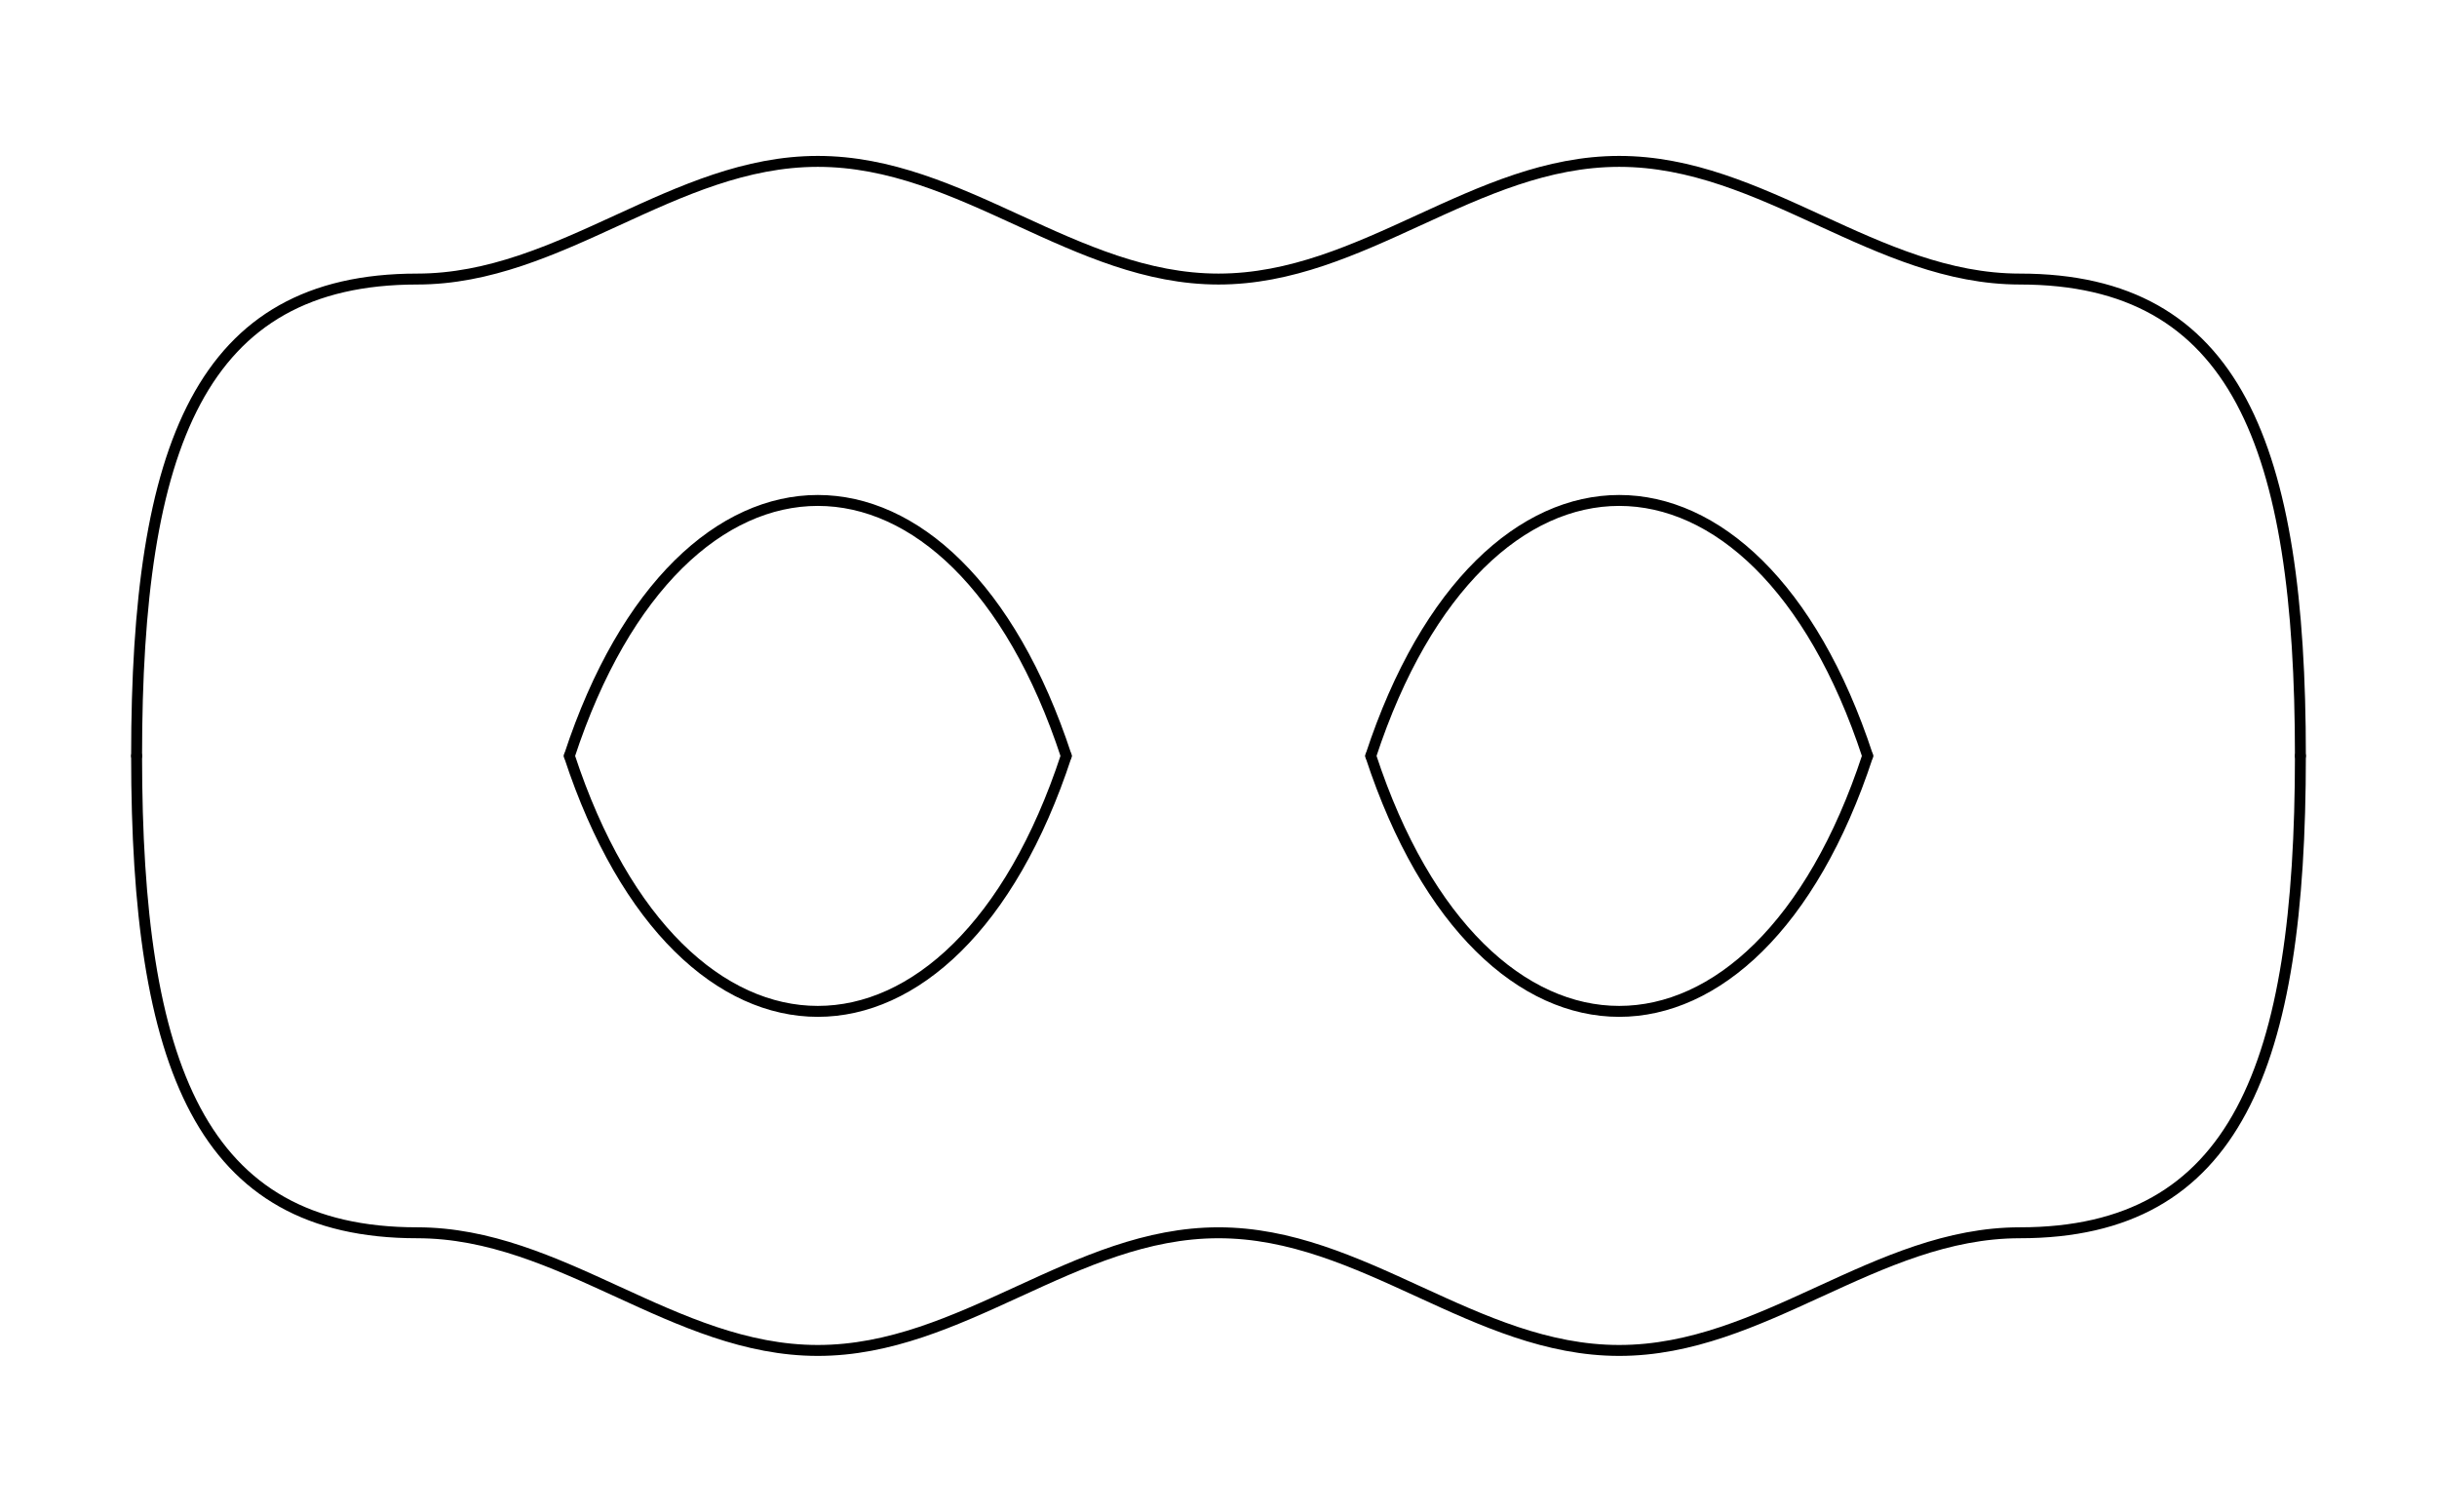
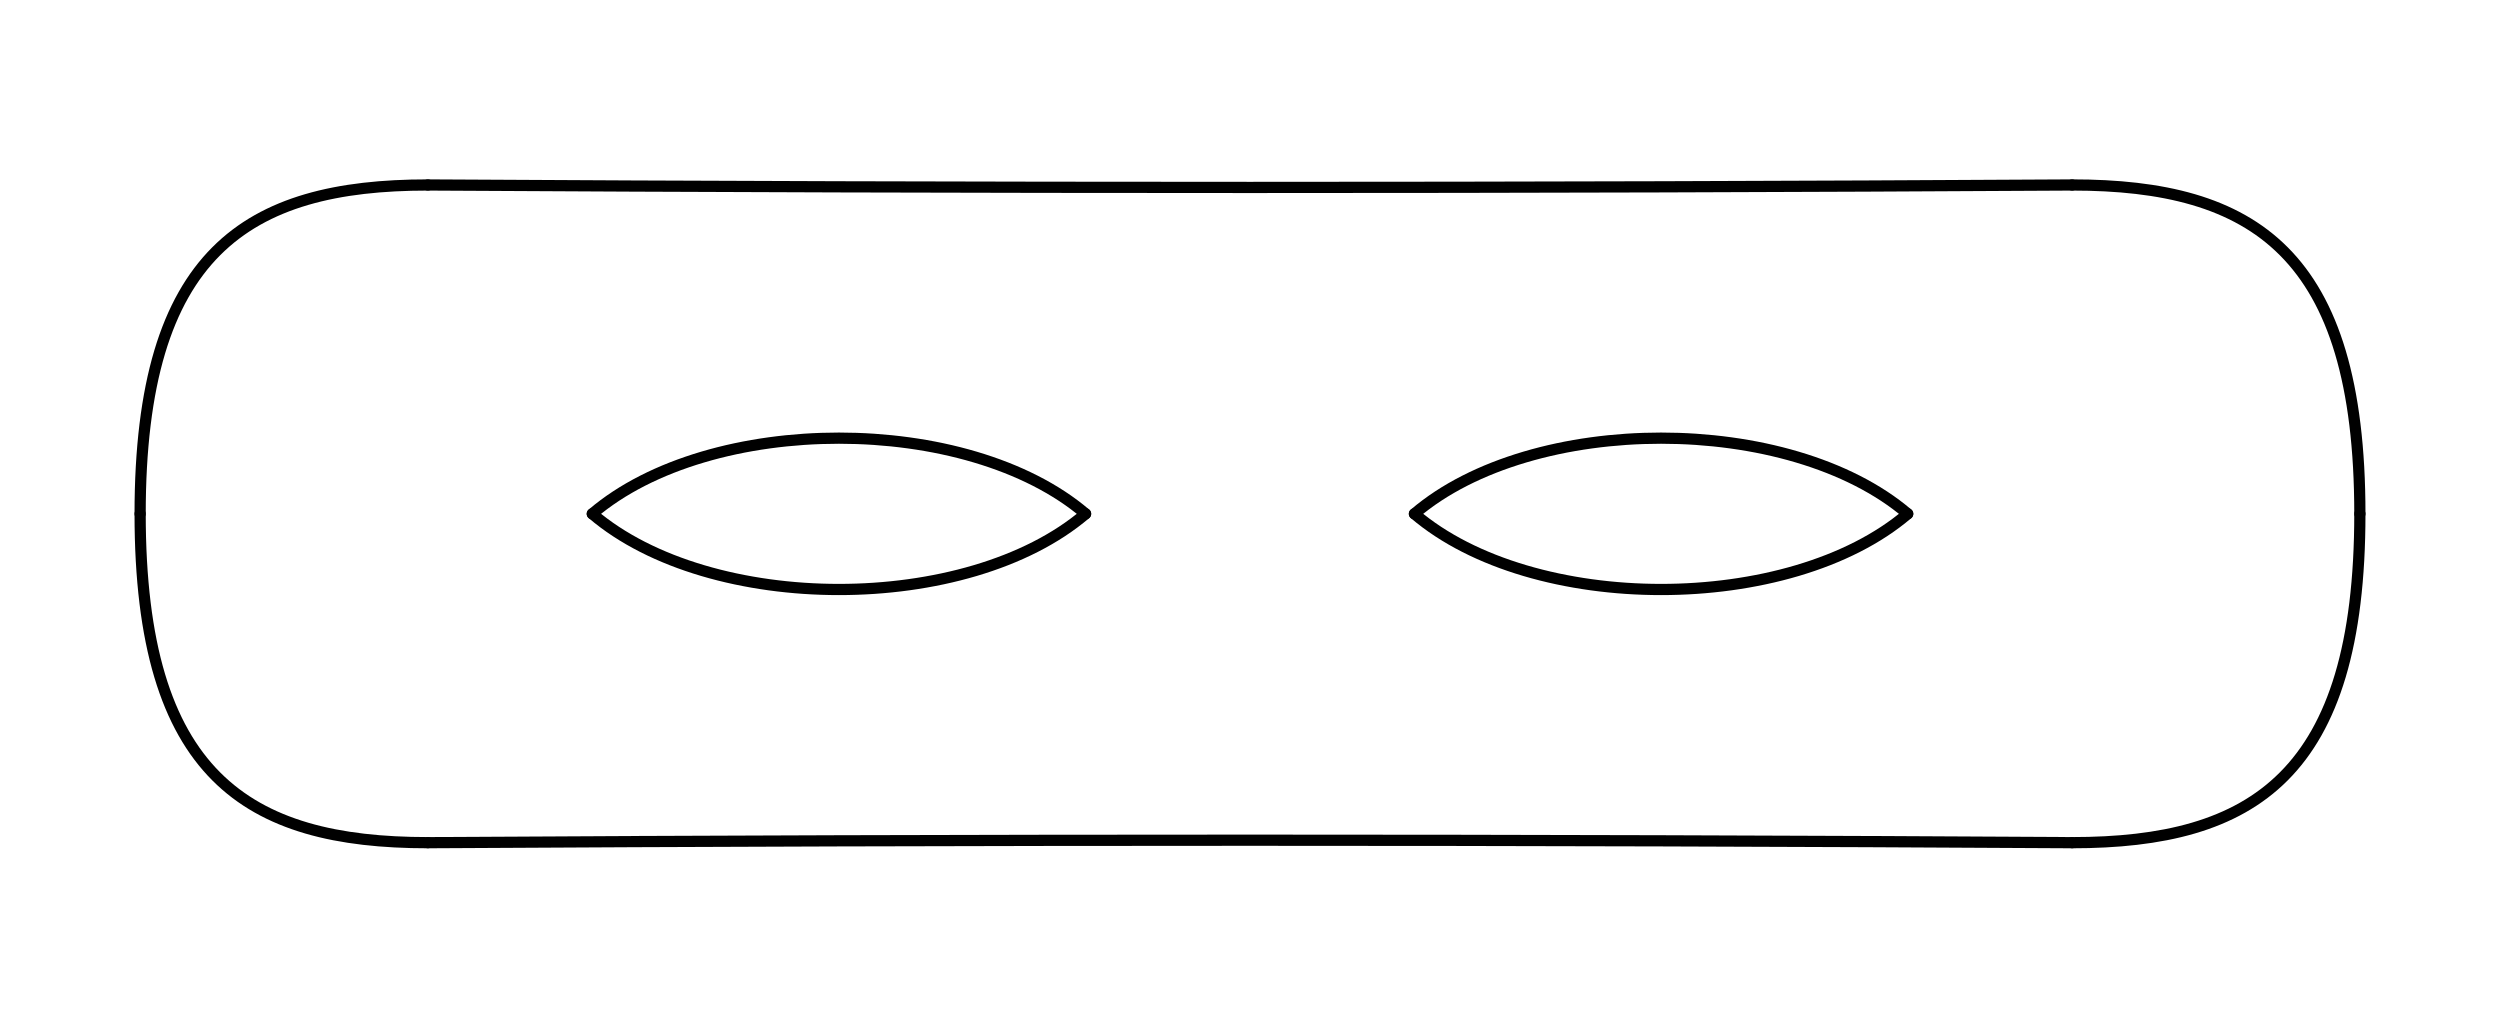
- <svg xmlns="http://www.w3.org/2000/svg" viewBox="0 0 334.5 207.5" width="669" height="415" role="img">
-   <path class="surface-outline" d="M 18.75 103.75 C 18.75 61.208 27.55 38.3 57.25 38.3 C 77.05 38.3 92.45 22.15 112.25 22.15 C 132.05 22.15 147.45 38.3 167.25 38.3 C 187.05 38.3 202.45 22.15 222.25 22.15 C 242.05 22.15 257.45 38.3 277.25 38.3 C 306.95 38.3 315.75 61.208 315.75 103.75" fill="none" stroke="#000000" stroke-width="1.5" stroke-linecap="round" stroke-linejoin="round" />
-   <path class="surface-outline" d="M 18.75 103.75 C 18.75 146.292 27.55 169.2 57.25 169.2 C 77.05 169.2 92.45 185.35 112.25 185.35 C 132.05 185.35 147.45 169.2 167.25 169.2 C 187.05 169.2 202.45 185.35 222.25 185.35 C 242.05 185.35 257.45 169.2 277.25 169.2 C 306.95 169.2 315.75 146.292 315.75 103.75" fill="none" stroke="#000000" stroke-width="1.5" stroke-linecap="round" stroke-linejoin="round" />
-   <path class="handle" d="M 78.15 103.75 C 93.495 57 131.005 57 146.35 103.75" fill="none" stroke="#000000" stroke-width="1.5" stroke-linecap="round" stroke-linejoin="round" />
-   <path class="handle" d="M 78.15 103.75 C 93.495 150.5 131.005 150.5 146.35 103.75" fill="none" stroke="#000000" stroke-width="1.5" stroke-linecap="round" stroke-linejoin="round" />
-   <path class="handle" d="M 188.15 103.75 C 203.495 57 241.005 57 256.35 103.75" fill="none" stroke="#000000" stroke-width="1.5" stroke-linecap="round" stroke-linejoin="round" />
-   <path class="handle" d="M 188.15 103.75 C 203.495 150.5 241.005 150.5 256.35 103.75" fill="none" stroke="#000000" stroke-width="1.5" stroke-linecap="round" stroke-linejoin="round" />
+ <svg xmlns="http://www.w3.org/2000/svg" viewBox="0 0 334.5 137.5" width="669" height="275" role="img">
+   <path class="surface-outline" d="M 18.75 68.75 C 18.75 33.75 33.05 24.75 57.25 24.75" fill="none" stroke="#000000" stroke-width="1.5" stroke-linecap="round" stroke-linejoin="round" />
+   <path class="surface-outline" d="M 18.75 68.75 C 18.75 103.75 33.05 112.75 57.25 112.75" fill="none" stroke="#000000" stroke-width="1.5" stroke-linecap="round" stroke-linejoin="round" />
+   <path class="surface-outline" d="M 57.25 24.75 C 130.583 25.19 203.917 25.19 277.25 24.75" fill="none" stroke="#000000" stroke-width="1.5" stroke-linecap="round" stroke-linejoin="round" />
+   <path class="surface-outline" d="M 57.25 112.75 C 130.583 112.31 203.917 112.31 277.25 112.75" fill="none" stroke="#000000" stroke-width="1.5" stroke-linecap="round" stroke-linejoin="round" />
+   <path class="surface-outline" d="M 315.75 68.75 C 315.75 33.75 301.45 24.75 277.25 24.75" fill="none" stroke="#000000" stroke-width="1.5" stroke-linecap="round" stroke-linejoin="round" />
+   <path class="surface-outline" d="M 315.75 68.75 C 315.75 103.75 301.45 112.75 277.25 112.75" fill="none" stroke="#000000" stroke-width="1.5" stroke-linecap="round" stroke-linejoin="round" />
+   <path class="handle" d="M 79.25 68.75 C 95.09 55.25 129.41 55.25 145.25 68.75" fill="none" stroke="#000000" stroke-width="1.5" stroke-linecap="round" stroke-linejoin="round" />
+   <path class="handle" d="M 79.25 68.75 C 95.09 82.25 129.41 82.25 145.25 68.75" fill="none" stroke="#000000" stroke-width="1.5" stroke-linecap="round" stroke-linejoin="round" />
+   <path class="handle" d="M 189.25 68.75 C 205.09 55.25 239.41 55.25 255.25 68.75" fill="none" stroke="#000000" stroke-width="1.5" stroke-linecap="round" stroke-linejoin="round" />
+   <path class="handle" d="M 189.25 68.75 C 205.09 82.25 239.41 82.25 255.25 68.75" fill="none" stroke="#000000" stroke-width="1.5" stroke-linecap="round" stroke-linejoin="round" />
</svg>
